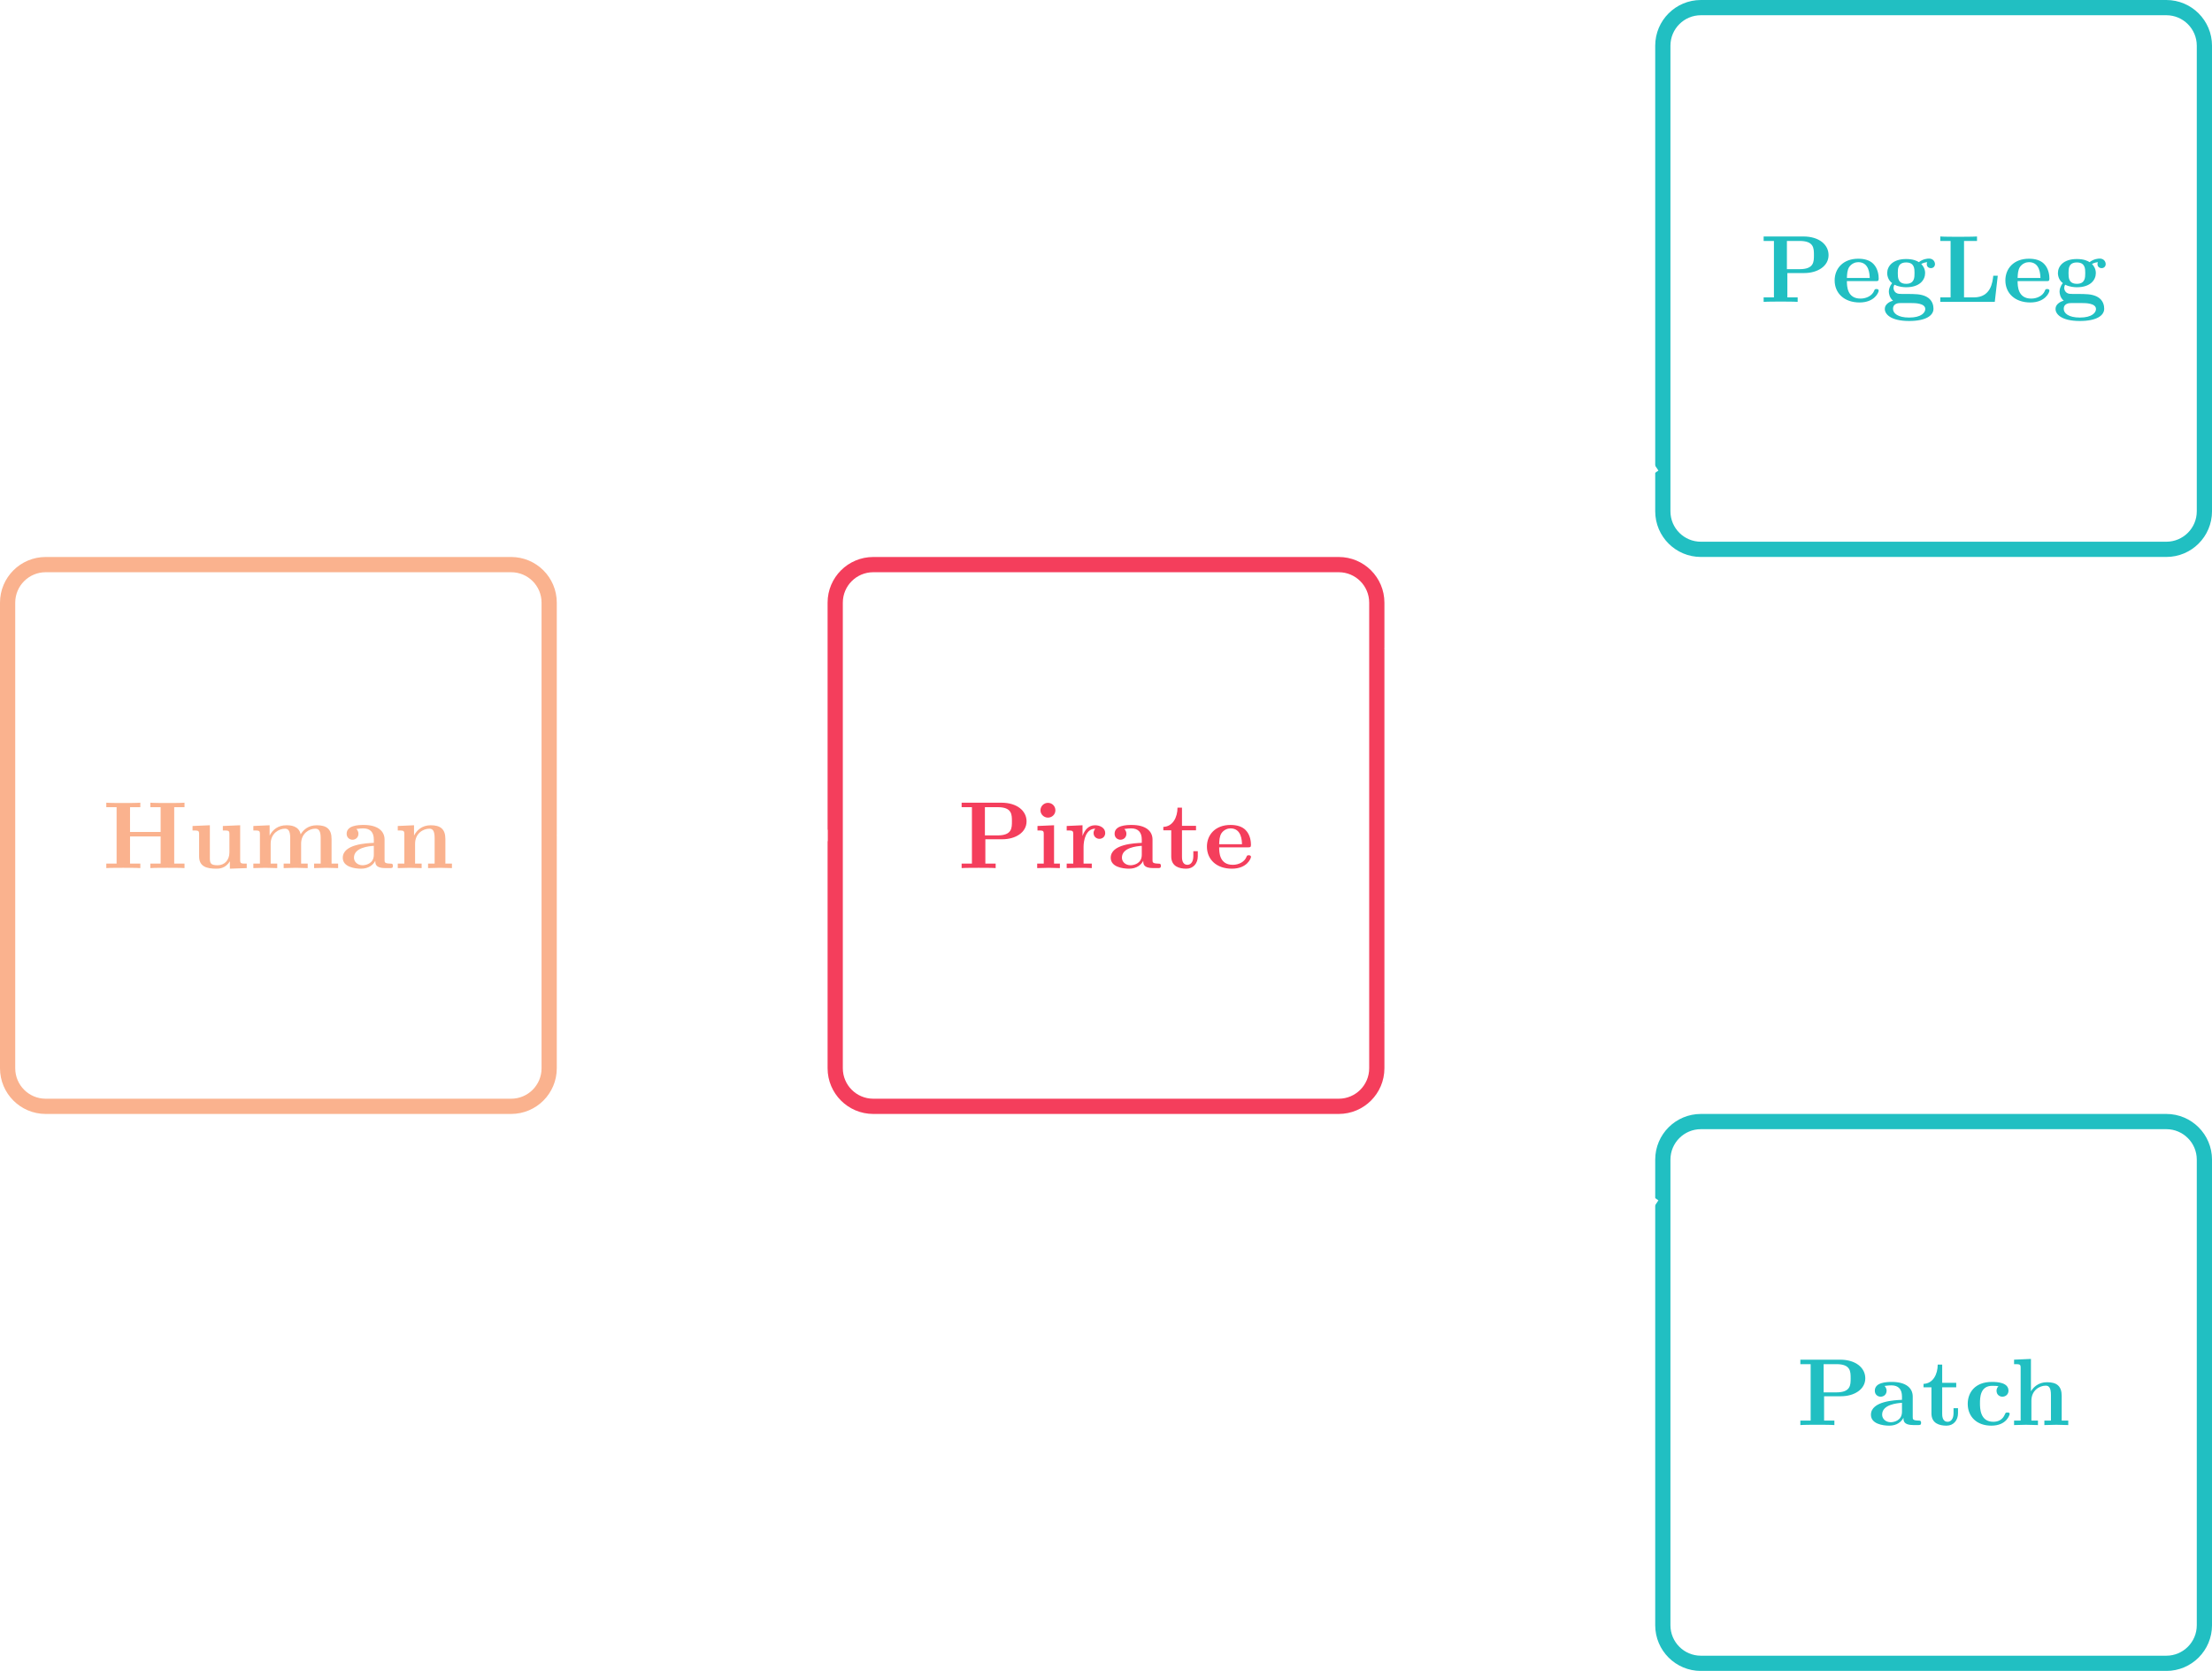
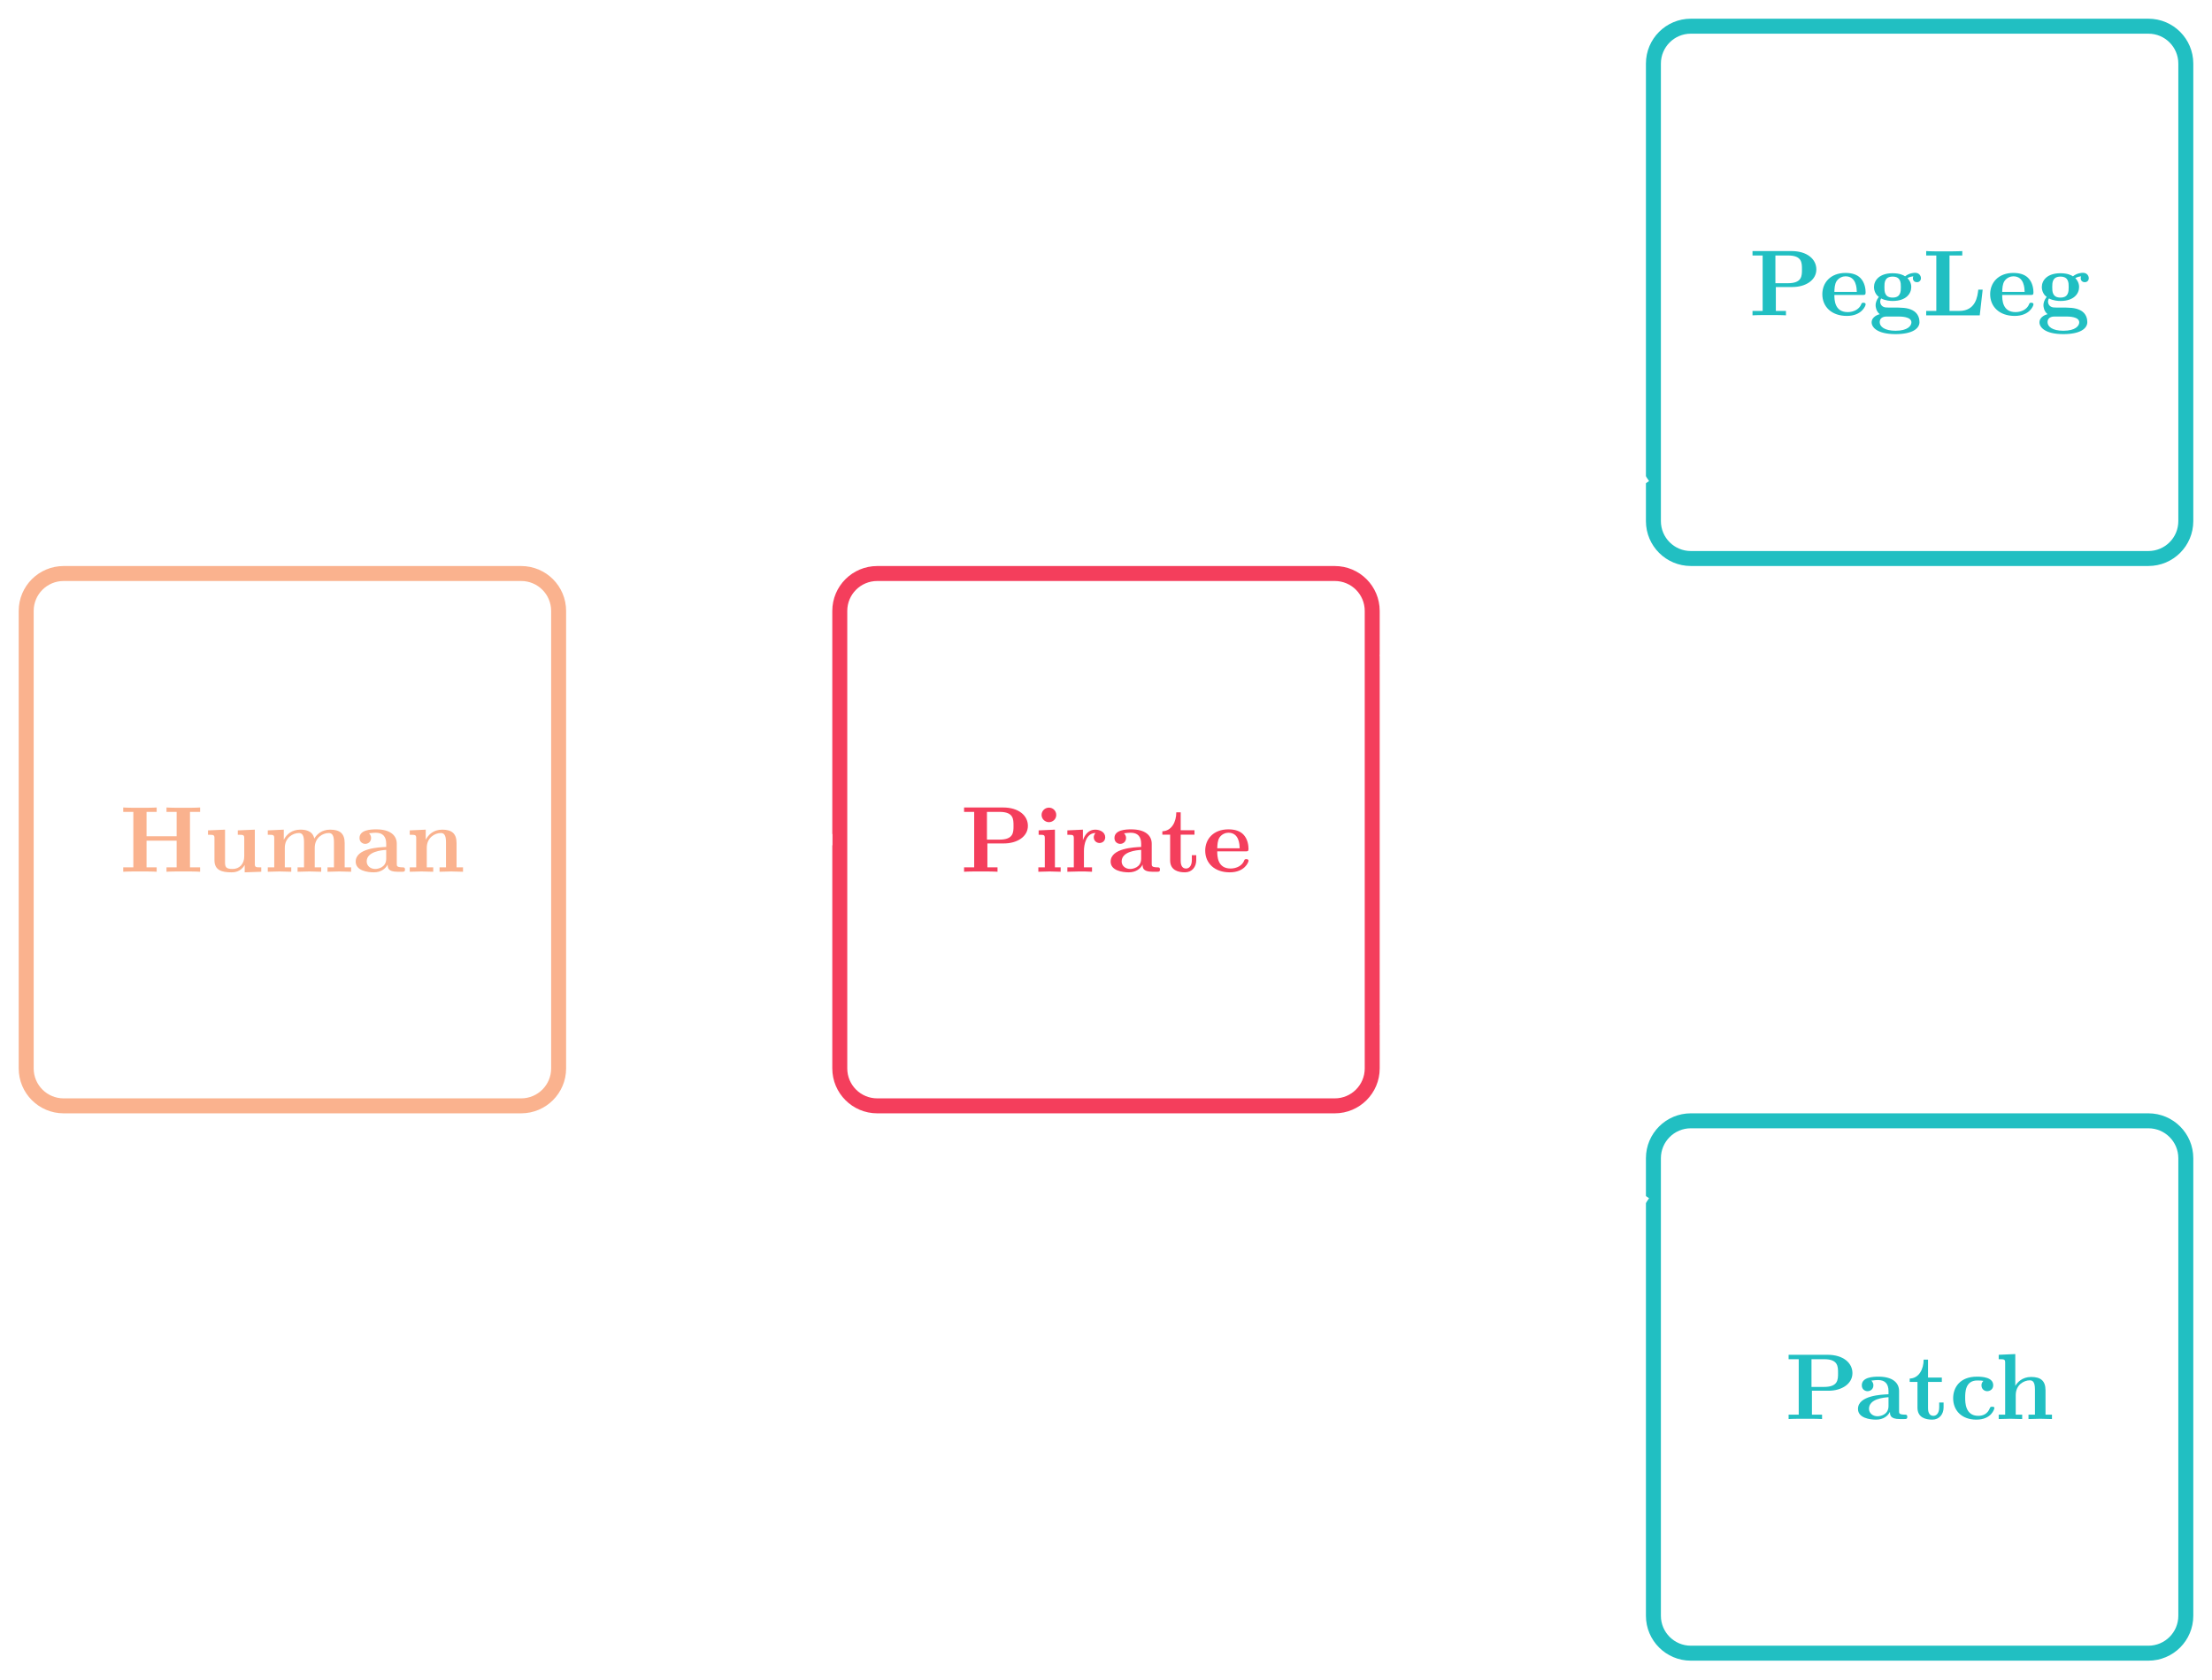
- <svg xmlns="http://www.w3.org/2000/svg" xmlns:xlink="http://www.w3.org/1999/xlink" width="231.554pt" height="174.861pt" viewBox="0 0 231.554 174.861" version="1.1">
+ <svg xmlns="http://www.w3.org/2000/svg" xmlns:xlink="http://www.w3.org/1999/xlink" width="235.539" height="178.846" viewBox="0 0 235.539 178.846">
  <defs>
    <g>
-       <symbol overflow="visible" id="glyph0-0">
-         <path style="stroke:none;" d="" />
-       </symbol>
-       <symbol overflow="visible" id="glyph0-1">
-         <path style="stroke:none;" d="M 8.578 0 L 8.578 -0.469 L 7.5 -0.469 L 7.5 -6.375 L 8.578 -6.375 L 8.578 -6.844 C 8.188 -6.812 7.219 -6.812 6.781 -6.812 C 6.359 -6.812 5.391 -6.812 5 -6.844 L 5 -6.375 L 6.078 -6.375 L 6.078 -3.781 L 2.875 -3.781 L 2.875 -6.375 L 3.953 -6.375 L 3.953 -6.844 C 3.578 -6.812 2.609 -6.812 2.172 -6.812 C 1.75 -6.812 0.766 -6.812 0.391 -6.844 L 0.391 -6.375 L 1.469 -6.375 L 1.469 -0.469 L 0.391 -0.469 L 0.391 0 C 0.766 -0.031 1.75 -0.031 2.172 -0.031 C 2.609 -0.031 3.578 -0.031 3.953 0 L 3.953 -0.469 L 2.875 -0.469 L 2.875 -3.312 L 6.078 -3.312 L 6.078 -0.469 L 5 -0.469 L 5 0 C 5.391 -0.031 6.359 -0.031 6.781 -0.031 C 7.219 -0.031 8.188 -0.031 8.578 0 Z M 8.578 0 " />
-       </symbol>
-       <symbol overflow="visible" id="glyph0-2">
-         <path style="stroke:none;" d="M 6.125 0 L 6.125 -0.469 C 5.516 -0.469 5.438 -0.469 5.438 -0.859 L 5.438 -4.484 L 3.625 -4.406 L 3.625 -3.938 C 4.234 -3.938 4.312 -3.938 4.312 -3.547 L 4.312 -1.641 C 4.312 -0.828 3.797 -0.297 3.078 -0.297 C 2.297 -0.297 2.266 -0.547 2.266 -1.094 L 2.266 -4.484 L 0.453 -4.406 L 0.453 -3.938 C 1.062 -3.938 1.141 -3.938 1.141 -3.547 L 1.141 -1.219 C 1.141 -0.156 1.938 0.062 2.938 0.062 C 3.188 0.062 3.906 0.062 4.359 -0.719 L 4.359 0.062 Z M 6.125 0 " />
-       </symbol>
-       <symbol overflow="visible" id="glyph0-3">
-         <path style="stroke:none;" d="M 9.328 0 L 9.328 -0.469 L 8.641 -0.469 L 8.641 -3.047 C 8.641 -4.078 8.125 -4.484 7.094 -4.484 C 6.188 -4.484 5.672 -3.984 5.406 -3.531 C 5.219 -4.453 4.297 -4.484 3.922 -4.484 C 3.047 -4.484 2.484 -4.031 2.156 -3.406 L 2.156 -4.484 L 0.453 -4.406 L 0.453 -3.938 C 1.062 -3.938 1.141 -3.938 1.141 -3.547 L 1.141 -0.469 L 0.453 -0.469 L 0.453 0 L 1.703 -0.031 L 2.953 0 L 2.953 -0.469 L 2.266 -0.469 L 2.266 -2.547 C 2.266 -3.641 3.141 -4.125 3.766 -4.125 C 4.094 -4.125 4.312 -3.922 4.312 -3.156 L 4.312 -0.469 L 3.625 -0.469 L 3.625 0 L 4.891 -0.031 L 6.141 0 L 6.141 -0.469 L 5.453 -0.469 L 5.453 -2.547 C 5.453 -3.641 6.312 -4.125 6.938 -4.125 C 7.281 -4.125 7.5 -3.922 7.5 -3.156 L 7.5 -0.469 L 6.812 -0.469 L 6.812 0 L 8.062 -0.031 Z M 9.328 0 " />
-       </symbol>
-       <symbol overflow="visible" id="glyph0-4">
-         <path style="stroke:none;" d="M 5.516 -0.234 C 5.516 -0.469 5.391 -0.469 5.25 -0.469 C 4.641 -0.484 4.641 -0.609 4.641 -0.844 L 4.641 -2.984 C 4.641 -3.875 3.938 -4.516 2.453 -4.516 C 1.891 -4.516 0.672 -4.469 0.672 -3.594 C 0.672 -3.156 1.016 -2.969 1.281 -2.969 C 1.594 -2.969 1.906 -3.188 1.906 -3.594 C 1.906 -3.891 1.719 -4.062 1.688 -4.094 C 1.969 -4.141 2.297 -4.156 2.406 -4.156 C 3.156 -4.156 3.516 -3.734 3.516 -2.984 L 3.516 -2.641 C 2.797 -2.609 0.266 -2.516 0.266 -1.078 C 0.266 -0.125 1.5 0.062 2.188 0.062 C 2.984 0.062 3.453 -0.344 3.672 -0.766 C 3.672 -0.453 3.672 0 4.719 0 L 5.188 0 C 5.391 0 5.516 0 5.516 -0.234 Z M 3.516 -1.391 C 3.516 -0.422 2.594 -0.297 2.344 -0.297 C 1.828 -0.297 1.438 -0.641 1.438 -1.094 C 1.438 -2.156 3.016 -2.297 3.516 -2.328 Z M 3.516 -1.391 " />
-       </symbol>
-       <symbol overflow="visible" id="glyph0-5">
-         <path style="stroke:none;" d="M 6.125 0 L 6.125 -0.469 L 5.438 -0.469 L 5.438 -3.047 C 5.438 -4.094 4.906 -4.484 3.906 -4.484 C 2.953 -4.484 2.422 -3.922 2.156 -3.406 L 2.156 -4.484 L 0.453 -4.406 L 0.453 -3.938 C 1.062 -3.938 1.141 -3.938 1.141 -3.547 L 1.141 -0.469 L 0.453 -0.469 L 0.453 0 L 1.703 -0.031 L 2.953 0 L 2.953 -0.469 L 2.266 -0.469 L 2.266 -2.547 C 2.266 -3.641 3.125 -4.125 3.766 -4.125 C 4.094 -4.125 4.312 -3.922 4.312 -3.156 L 4.312 -0.469 L 3.625 -0.469 L 3.625 0 L 4.875 -0.031 Z M 6.125 0 " />
-       </symbol>
-       <symbol overflow="visible" id="glyph0-6">
-         <path style="stroke:none;" d="M 7.188 -4.891 C 7.188 -5.984 6.203 -6.844 4.547 -6.844 L 0.391 -6.844 L 0.391 -6.375 L 1.469 -6.375 L 1.469 -0.469 L 0.391 -0.469 L 0.391 0 C 0.766 -0.031 1.75 -0.031 2.172 -0.031 C 2.609 -0.031 3.578 -0.031 3.953 0 L 3.953 -0.469 L 2.875 -0.469 L 2.875 -3.016 L 4.641 -3.016 C 6.031 -3.016 7.188 -3.734 7.188 -4.891 Z M 5.656 -4.891 C 5.656 -4.188 5.656 -3.422 4.156 -3.422 L 2.828 -3.422 L 2.828 -6.375 L 4.172 -6.375 C 5.656 -6.375 5.656 -5.609 5.656 -4.891 Z M 5.656 -4.891 " />
-       </symbol>
-       <symbol overflow="visible" id="glyph0-7">
-         <path style="stroke:none;" d="M 2.844 0 L 2.844 -0.469 L 2.234 -0.469 L 2.234 -4.484 L 0.5 -4.406 L 0.5 -3.938 C 1.094 -3.938 1.156 -3.938 1.156 -3.547 L 1.156 -0.469 L 0.469 -0.469 L 0.469 0 L 1.688 -0.031 Z M 2.375 -6.047 C 2.375 -6.484 2.031 -6.828 1.594 -6.828 C 1.172 -6.828 0.812 -6.484 0.812 -6.047 C 0.812 -5.625 1.172 -5.281 1.594 -5.281 C 2.031 -5.281 2.375 -5.625 2.375 -6.047 Z M 2.375 -6.047 " />
-       </symbol>
-       <symbol overflow="visible" id="glyph0-8">
-         <path style="stroke:none;" d="M 4.406 -3.672 C 4.406 -4.203 3.875 -4.484 3.344 -4.484 C 2.656 -4.484 2.25 -3.984 2.031 -3.359 L 2.031 -4.484 L 0.375 -4.406 L 0.375 -3.938 C 0.984 -3.938 1.062 -3.938 1.062 -3.547 L 1.062 -0.469 L 0.375 -0.469 L 0.375 0 L 1.625 -0.031 C 2 -0.031 2.641 -0.031 3 0 L 3 -0.469 L 2.141 -0.469 L 2.141 -2.219 C 2.141 -2.906 2.375 -4.125 3.375 -4.125 C 3.375 -4.125 3.188 -3.953 3.188 -3.672 C 3.188 -3.266 3.516 -3.062 3.797 -3.062 C 4.094 -3.062 4.406 -3.266 4.406 -3.672 Z M 4.406 -3.672 " />
-       </symbol>
-       <symbol overflow="visible" id="glyph0-9">
-         <path style="stroke:none;" d="M 3.812 -1.234 L 3.812 -1.766 L 3.344 -1.766 L 3.344 -1.25 C 3.344 -0.578 3.016 -0.344 2.734 -0.344 C 2.156 -0.344 2.156 -0.984 2.156 -1.203 L 2.156 -3.953 L 3.625 -3.953 L 3.625 -4.422 L 2.156 -4.422 L 2.156 -6.328 L 1.688 -6.328 C 1.688 -5.328 1.203 -4.344 0.203 -4.312 L 0.203 -3.953 L 1.031 -3.953 L 1.031 -1.219 C 1.031 -0.156 1.891 0.062 2.609 0.062 C 3.359 0.062 3.812 -0.516 3.812 -1.234 Z M 3.812 -1.234 " />
-       </symbol>
-       <symbol overflow="visible" id="glyph0-10">
-         <path style="stroke:none;" d="M 4.922 -1.172 C 4.922 -1.344 4.734 -1.344 4.688 -1.344 C 4.516 -1.344 4.5 -1.297 4.438 -1.141 C 4.234 -0.656 3.656 -0.344 3.016 -0.344 C 1.609 -0.344 1.594 -1.672 1.594 -2.172 L 4.609 -2.172 C 4.828 -2.172 4.922 -2.172 4.922 -2.438 C 4.922 -2.75 4.859 -3.484 4.359 -3.984 C 4 -4.344 3.469 -4.516 2.781 -4.516 C 1.188 -4.516 0.312 -3.484 0.312 -2.25 C 0.312 -0.906 1.312 0.062 2.922 0.062 C 4.5 0.062 4.922 -1 4.922 -1.172 Z M 3.984 -2.5 L 1.594 -2.5 C 1.609 -2.891 1.625 -3.312 1.828 -3.641 C 2.094 -4.031 2.5 -4.156 2.781 -4.156 C 3.953 -4.156 3.969 -2.844 3.984 -2.5 Z M 3.984 -2.5 " />
-       </symbol>
-       <symbol overflow="visible" id="glyph0-11">
-         <path style="stroke:none;" d="M 5.562 -3.953 C 5.562 -4.188 5.391 -4.531 4.938 -4.531 C 4.781 -4.531 4.312 -4.5 3.875 -4.156 C 3.703 -4.281 3.281 -4.484 2.547 -4.484 C 1.109 -4.484 0.562 -3.703 0.562 -3.016 C 0.562 -2.609 0.75 -2.188 1.078 -1.969 C 0.797 -1.609 0.734 -1.281 0.734 -1.078 C 0.734 -0.922 0.781 -0.438 1.172 -0.125 C 1.047 -0.094 0.312 0.125 0.312 0.75 C 0.312 1.25 0.875 2 2.859 2 C 4.625 2 5.406 1.422 5.406 0.719 C 5.406 0.422 5.328 -0.203 4.656 -0.547 C 4.094 -0.828 3.5 -0.828 2.547 -0.828 C 2.281 -0.828 1.828 -0.828 1.781 -0.844 C 1.328 -0.906 1.219 -1.281 1.219 -1.469 C 1.219 -1.562 1.266 -1.719 1.328 -1.797 C 1.781 -1.562 2.297 -1.531 2.547 -1.531 C 3.984 -1.531 4.531 -2.312 4.531 -3.016 C 4.531 -3.484 4.281 -3.812 4.125 -3.969 C 4.422 -4.125 4.641 -4.141 4.75 -4.156 C 4.719 -4.109 4.703 -4.016 4.703 -3.953 C 4.703 -3.703 4.875 -3.531 5.141 -3.531 C 5.391 -3.531 5.562 -3.719 5.562 -3.953 Z M 3.422 -3.016 C 3.422 -2.562 3.422 -1.891 2.547 -1.891 C 1.672 -1.891 1.672 -2.562 1.672 -3.016 C 1.672 -3.453 1.672 -4.125 2.547 -4.125 C 3.422 -4.125 3.422 -3.453 3.422 -3.016 Z M 4.547 0.75 C 4.547 1.109 4.156 1.641 2.859 1.641 C 1.672 1.641 1.172 1.188 1.172 0.734 C 1.172 0.125 1.797 0.125 1.938 0.125 L 3.109 0.125 C 3.422 0.125 4.547 0.125 4.547 0.75 Z M 4.547 0.75 " />
-       </symbol>
-       <symbol overflow="visible" id="glyph0-12">
-         <path style="stroke:none;" d="M 6.406 -2.734 L 5.938 -2.734 C 5.859 -2.047 5.688 -0.469 3.906 -0.469 L 2.875 -0.469 L 2.875 -6.375 L 4.234 -6.375 L 4.234 -6.844 C 3.781 -6.812 2.703 -6.812 2.219 -6.812 C 1.781 -6.812 0.766 -6.812 0.391 -6.844 L 0.391 -6.375 L 1.469 -6.375 L 1.469 -0.469 L 0.391 -0.469 L 0.391 0 L 6.094 0 Z M 6.406 -2.734 " />
-       </symbol>
-       <symbol overflow="visible" id="glyph0-13">
-         <path style="stroke:none;" d="M 4.766 -1.172 C 4.766 -1.312 4.625 -1.312 4.531 -1.312 C 4.344 -1.312 4.344 -1.281 4.281 -1.156 C 4.031 -0.531 3.547 -0.344 3.047 -0.344 C 1.656 -0.344 1.656 -1.797 1.656 -2.266 C 1.656 -2.828 1.656 -4.109 2.938 -4.109 C 3.297 -4.109 3.453 -4.094 3.594 -4.062 C 3.406 -3.891 3.391 -3.688 3.391 -3.594 C 3.391 -3.156 3.734 -2.969 4 -2.969 C 4.312 -2.969 4.641 -3.188 4.641 -3.594 C 4.641 -4.453 3.484 -4.516 2.906 -4.516 C 1.109 -4.516 0.375 -3.375 0.375 -2.219 C 0.375 -0.891 1.312 0.062 2.844 0.062 C 4.469 0.062 4.766 -1.094 4.766 -1.172 Z M 4.766 -1.172 " />
-       </symbol>
-       <symbol overflow="visible" id="glyph0-14">
-         <path style="stroke:none;" d="M 6.125 0 L 6.125 -0.469 L 5.438 -0.469 L 5.438 -3.047 C 5.438 -4.094 4.906 -4.484 3.906 -4.484 C 2.953 -4.484 2.438 -3.906 2.219 -3.531 L 2.219 -6.922 L 0.453 -6.844 L 0.453 -6.375 C 1.062 -6.375 1.141 -6.375 1.141 -5.984 L 1.141 -0.469 L 0.453 -0.469 L 0.453 0 L 1.703 -0.031 L 2.953 0 L 2.953 -0.469 L 2.266 -0.469 L 2.266 -2.547 C 2.266 -3.641 3.125 -4.125 3.766 -4.125 C 4.094 -4.125 4.312 -3.922 4.312 -3.156 L 4.312 -0.469 L 3.625 -0.469 L 3.625 0 L 4.875 -0.031 Z M 6.125 0 " />
-       </symbol>
+       <g id="glyph-0-0">
+ </g>
+       <g id="glyph-0-1">
+         <path d="M 8.578 0 L 8.578 -0.469 L 7.5 -0.469 L 7.5 -6.375 L 8.578 -6.375 L 8.578 -6.844 C 8.188 -6.812 7.219 -6.812 6.781 -6.812 C 6.359 -6.812 5.391 -6.812 5 -6.844 L 5 -6.375 L 6.078 -6.375 L 6.078 -3.781 L 2.875 -3.781 L 2.875 -6.375 L 3.953 -6.375 L 3.953 -6.844 C 3.578 -6.812 2.609 -6.812 2.172 -6.812 C 1.75 -6.812 0.766 -6.812 0.391 -6.844 L 0.391 -6.375 L 1.469 -6.375 L 1.469 -0.469 L 0.391 -0.469 L 0.391 0 C 0.766 -0.031 1.75 -0.031 2.172 -0.031 C 2.609 -0.031 3.578 -0.031 3.953 0 L 3.953 -0.469 L 2.875 -0.469 L 2.875 -3.312 L 6.078 -3.312 L 6.078 -0.469 L 5 -0.469 L 5 0 C 5.391 -0.031 6.359 -0.031 6.781 -0.031 C 7.219 -0.031 8.188 -0.031 8.578 0 Z M 8.578 0 " />
+       </g>
+       <g id="glyph-0-2">
+         <path d="M 6.125 0 L 6.125 -0.469 C 5.516 -0.469 5.438 -0.469 5.438 -0.859 L 5.438 -4.484 L 3.625 -4.406 L 3.625 -3.938 C 4.234 -3.938 4.312 -3.938 4.312 -3.547 L 4.312 -1.641 C 4.312 -0.828 3.797 -0.297 3.078 -0.297 C 2.297 -0.297 2.266 -0.547 2.266 -1.094 L 2.266 -4.484 L 0.453 -4.406 L 0.453 -3.938 C 1.062 -3.938 1.141 -3.938 1.141 -3.547 L 1.141 -1.219 C 1.141 -0.156 1.938 0.062 2.938 0.062 C 3.188 0.062 3.906 0.062 4.359 -0.719 L 4.359 0.062 Z M 6.125 0 " />
+       </g>
+       <g id="glyph-0-3">
+         <path d="M 9.328 0 L 9.328 -0.469 L 8.641 -0.469 L 8.641 -3.047 C 8.641 -4.078 8.125 -4.484 7.094 -4.484 C 6.188 -4.484 5.672 -3.984 5.406 -3.531 C 5.219 -4.453 4.297 -4.484 3.922 -4.484 C 3.047 -4.484 2.484 -4.031 2.156 -3.406 L 2.156 -4.484 L 0.453 -4.406 L 0.453 -3.938 C 1.062 -3.938 1.141 -3.938 1.141 -3.547 L 1.141 -0.469 L 0.453 -0.469 L 0.453 0 L 1.703 -0.031 L 2.953 0 L 2.953 -0.469 L 2.266 -0.469 L 2.266 -2.547 C 2.266 -3.641 3.141 -4.125 3.766 -4.125 C 4.094 -4.125 4.312 -3.922 4.312 -3.156 L 4.312 -0.469 L 3.625 -0.469 L 3.625 0 L 4.891 -0.031 L 6.141 0 L 6.141 -0.469 L 5.453 -0.469 L 5.453 -2.547 C 5.453 -3.641 6.312 -4.125 6.938 -4.125 C 7.281 -4.125 7.5 -3.922 7.5 -3.156 L 7.5 -0.469 L 6.812 -0.469 L 6.812 0 L 8.062 -0.031 Z M 9.328 0 " />
+       </g>
+       <g id="glyph-0-4">
+         <path d="M 5.516 -0.234 C 5.516 -0.469 5.391 -0.469 5.25 -0.469 C 4.641 -0.484 4.641 -0.609 4.641 -0.844 L 4.641 -2.984 C 4.641 -3.875 3.938 -4.516 2.453 -4.516 C 1.891 -4.516 0.672 -4.469 0.672 -3.594 C 0.672 -3.156 1.016 -2.969 1.281 -2.969 C 1.594 -2.969 1.906 -3.188 1.906 -3.594 C 1.906 -3.891 1.719 -4.062 1.688 -4.094 C 1.969 -4.141 2.297 -4.156 2.406 -4.156 C 3.156 -4.156 3.516 -3.734 3.516 -2.984 L 3.516 -2.641 C 2.797 -2.609 0.266 -2.516 0.266 -1.078 C 0.266 -0.125 1.5 0.062 2.188 0.062 C 2.984 0.062 3.453 -0.344 3.672 -0.766 C 3.672 -0.453 3.672 0 4.719 0 L 5.188 0 C 5.391 0 5.516 0 5.516 -0.234 Z M 3.516 -1.391 C 3.516 -0.422 2.594 -0.297 2.344 -0.297 C 1.828 -0.297 1.438 -0.641 1.438 -1.094 C 1.438 -2.156 3.016 -2.297 3.516 -2.328 Z M 3.516 -1.391 " />
+       </g>
+       <g id="glyph-0-5">
+         <path d="M 6.125 0 L 6.125 -0.469 L 5.438 -0.469 L 5.438 -3.047 C 5.438 -4.094 4.906 -4.484 3.906 -4.484 C 2.953 -4.484 2.422 -3.922 2.156 -3.406 L 2.156 -4.484 L 0.453 -4.406 L 0.453 -3.938 C 1.062 -3.938 1.141 -3.938 1.141 -3.547 L 1.141 -0.469 L 0.453 -0.469 L 0.453 0 L 1.703 -0.031 L 2.953 0 L 2.953 -0.469 L 2.266 -0.469 L 2.266 -2.547 C 2.266 -3.641 3.125 -4.125 3.766 -4.125 C 4.094 -4.125 4.312 -3.922 4.312 -3.156 L 4.312 -0.469 L 3.625 -0.469 L 3.625 0 L 4.875 -0.031 Z M 6.125 0 " />
+       </g>
+       <g id="glyph-0-6">
+         <path d="M 7.188 -4.891 C 7.188 -5.984 6.203 -6.844 4.547 -6.844 L 0.391 -6.844 L 0.391 -6.375 L 1.469 -6.375 L 1.469 -0.469 L 0.391 -0.469 L 0.391 0 C 0.766 -0.031 1.75 -0.031 2.172 -0.031 C 2.609 -0.031 3.578 -0.031 3.953 0 L 3.953 -0.469 L 2.875 -0.469 L 2.875 -3.016 L 4.641 -3.016 C 6.031 -3.016 7.188 -3.734 7.188 -4.891 Z M 5.656 -4.891 C 5.656 -4.188 5.656 -3.422 4.156 -3.422 L 2.828 -3.422 L 2.828 -6.375 L 4.172 -6.375 C 5.656 -6.375 5.656 -5.609 5.656 -4.891 Z M 5.656 -4.891 " />
+       </g>
+       <g id="glyph-0-7">
+         <path d="M 2.844 0 L 2.844 -0.469 L 2.234 -0.469 L 2.234 -4.484 L 0.5 -4.406 L 0.5 -3.938 C 1.094 -3.938 1.156 -3.938 1.156 -3.547 L 1.156 -0.469 L 0.469 -0.469 L 0.469 0 L 1.688 -0.031 Z M 2.375 -6.047 C 2.375 -6.484 2.031 -6.828 1.594 -6.828 C 1.172 -6.828 0.812 -6.484 0.812 -6.047 C 0.812 -5.625 1.172 -5.281 1.594 -5.281 C 2.031 -5.281 2.375 -5.625 2.375 -6.047 Z M 2.375 -6.047 " />
+       </g>
+       <g id="glyph-0-8">
+         <path d="M 4.406 -3.672 C 4.406 -4.203 3.875 -4.484 3.344 -4.484 C 2.656 -4.484 2.25 -3.984 2.031 -3.359 L 2.031 -4.484 L 0.375 -4.406 L 0.375 -3.938 C 0.984 -3.938 1.062 -3.938 1.062 -3.547 L 1.062 -0.469 L 0.375 -0.469 L 0.375 0 L 1.625 -0.031 C 2 -0.031 2.641 -0.031 3 0 L 3 -0.469 L 2.141 -0.469 L 2.141 -2.219 C 2.141 -2.906 2.375 -4.125 3.375 -4.125 C 3.375 -4.125 3.188 -3.953 3.188 -3.672 C 3.188 -3.266 3.516 -3.062 3.797 -3.062 C 4.094 -3.062 4.406 -3.266 4.406 -3.672 Z M 4.406 -3.672 " />
+       </g>
+       <g id="glyph-0-9">
+         <path d="M 3.812 -1.234 L 3.812 -1.766 L 3.344 -1.766 L 3.344 -1.25 C 3.344 -0.578 3.016 -0.344 2.734 -0.344 C 2.156 -0.344 2.156 -0.984 2.156 -1.203 L 2.156 -3.953 L 3.625 -3.953 L 3.625 -4.422 L 2.156 -4.422 L 2.156 -6.328 L 1.688 -6.328 C 1.688 -5.328 1.203 -4.344 0.203 -4.312 L 0.203 -3.953 L 1.031 -3.953 L 1.031 -1.219 C 1.031 -0.156 1.891 0.062 2.609 0.062 C 3.359 0.062 3.812 -0.516 3.812 -1.234 Z M 3.812 -1.234 " />
+       </g>
+       <g id="glyph-0-10">
+         <path d="M 4.922 -1.172 C 4.922 -1.344 4.734 -1.344 4.688 -1.344 C 4.516 -1.344 4.5 -1.297 4.438 -1.141 C 4.234 -0.656 3.656 -0.344 3.016 -0.344 C 1.609 -0.344 1.594 -1.672 1.594 -2.172 L 4.609 -2.172 C 4.828 -2.172 4.922 -2.172 4.922 -2.438 C 4.922 -2.75 4.859 -3.484 4.359 -3.984 C 4 -4.344 3.469 -4.516 2.781 -4.516 C 1.188 -4.516 0.312 -3.484 0.312 -2.25 C 0.312 -0.906 1.312 0.062 2.922 0.062 C 4.5 0.062 4.922 -1 4.922 -1.172 Z M 3.984 -2.5 L 1.594 -2.5 C 1.609 -2.891 1.625 -3.312 1.828 -3.641 C 2.094 -4.031 2.5 -4.156 2.781 -4.156 C 3.953 -4.156 3.969 -2.844 3.984 -2.5 Z M 3.984 -2.5 " />
+       </g>
+       <g id="glyph-0-11">
+         <path d="M 5.562 -3.953 C 5.562 -4.188 5.391 -4.531 4.938 -4.531 C 4.781 -4.531 4.312 -4.5 3.875 -4.156 C 3.703 -4.281 3.281 -4.484 2.547 -4.484 C 1.109 -4.484 0.562 -3.703 0.562 -3.016 C 0.562 -2.609 0.75 -2.188 1.078 -1.969 C 0.797 -1.609 0.734 -1.281 0.734 -1.078 C 0.734 -0.922 0.781 -0.438 1.172 -0.125 C 1.047 -0.094 0.312 0.125 0.312 0.75 C 0.312 1.25 0.875 2 2.859 2 C 4.625 2 5.406 1.422 5.406 0.719 C 5.406 0.422 5.328 -0.203 4.656 -0.547 C 4.094 -0.828 3.5 -0.828 2.547 -0.828 C 2.281 -0.828 1.828 -0.828 1.781 -0.844 C 1.328 -0.906 1.219 -1.281 1.219 -1.469 C 1.219 -1.562 1.266 -1.719 1.328 -1.797 C 1.781 -1.562 2.297 -1.531 2.547 -1.531 C 3.984 -1.531 4.531 -2.312 4.531 -3.016 C 4.531 -3.484 4.281 -3.812 4.125 -3.969 C 4.422 -4.125 4.641 -4.141 4.75 -4.156 C 4.719 -4.109 4.703 -4.016 4.703 -3.953 C 4.703 -3.703 4.875 -3.531 5.141 -3.531 C 5.391 -3.531 5.562 -3.719 5.562 -3.953 Z M 3.422 -3.016 C 3.422 -2.562 3.422 -1.891 2.547 -1.891 C 1.672 -1.891 1.672 -2.562 1.672 -3.016 C 1.672 -3.453 1.672 -4.125 2.547 -4.125 C 3.422 -4.125 3.422 -3.453 3.422 -3.016 Z M 4.547 0.75 C 4.547 1.109 4.156 1.641 2.859 1.641 C 1.672 1.641 1.172 1.188 1.172 0.734 C 1.172 0.125 1.797 0.125 1.938 0.125 L 3.109 0.125 C 3.422 0.125 4.547 0.125 4.547 0.75 Z M 4.547 0.75 " />
+       </g>
+       <g id="glyph-0-12">
+         <path d="M 6.406 -2.734 L 5.938 -2.734 C 5.859 -2.047 5.688 -0.469 3.906 -0.469 L 2.875 -0.469 L 2.875 -6.375 L 4.234 -6.375 L 4.234 -6.844 C 3.781 -6.812 2.703 -6.812 2.219 -6.812 C 1.781 -6.812 0.766 -6.812 0.391 -6.844 L 0.391 -6.375 L 1.469 -6.375 L 1.469 -0.469 L 0.391 -0.469 L 0.391 0 L 6.094 0 Z M 6.406 -2.734 " />
+       </g>
+       <g id="glyph-0-13">
+         <path d="M 4.766 -1.172 C 4.766 -1.312 4.625 -1.312 4.531 -1.312 C 4.344 -1.312 4.344 -1.281 4.281 -1.156 C 4.031 -0.531 3.547 -0.344 3.047 -0.344 C 1.656 -0.344 1.656 -1.797 1.656 -2.266 C 1.656 -2.828 1.656 -4.109 2.938 -4.109 C 3.297 -4.109 3.453 -4.094 3.594 -4.062 C 3.406 -3.891 3.391 -3.688 3.391 -3.594 C 3.391 -3.156 3.734 -2.969 4 -2.969 C 4.312 -2.969 4.641 -3.188 4.641 -3.594 C 4.641 -4.453 3.484 -4.516 2.906 -4.516 C 1.109 -4.516 0.375 -3.375 0.375 -2.219 C 0.375 -0.891 1.312 0.062 2.844 0.062 C 4.469 0.062 4.766 -1.094 4.766 -1.172 Z M 4.766 -1.172 " />
+       </g>
+       <g id="glyph-0-14">
+         <path d="M 6.125 0 L 6.125 -0.469 L 5.438 -0.469 L 5.438 -3.047 C 5.438 -4.094 4.906 -4.484 3.906 -4.484 C 2.953 -4.484 2.438 -3.906 2.219 -3.531 L 2.219 -6.922 L 0.453 -6.844 L 0.453 -6.375 C 1.062 -6.375 1.141 -6.375 1.141 -5.984 L 1.141 -0.469 L 0.453 -0.469 L 0.453 0 L 1.703 -0.031 L 2.953 0 L 2.953 -0.469 L 2.266 -0.469 L 2.266 -2.547 C 2.266 -3.641 3.125 -4.125 3.766 -4.125 C 4.094 -4.125 4.312 -3.922 4.312 -3.156 L 4.312 -0.469 L 3.625 -0.469 L 3.625 0 L 4.875 -0.031 Z M 6.125 0 " />
+       </g>
    </g>
-     <clipPath id="clip1">
-       <path d="M 151 0 L 231.555 0 L 231.555 81 L 151 81 Z M 151 0 " />
+     <clipPath id="clip-0">
+       <path clip-rule="nonzero" d="M 153 0 L 235.539 0 L 235.539 83 L 153 83 Z M 153 0 " />
    </clipPath>
-     <clipPath id="clip2">
-       <path d="M 151 94 L 231.555 94 L 231.555 174.859 L 151 174.859 Z M 151 94 " />
+     <clipPath id="clip-1">
+       <path clip-rule="nonzero" d="M 153 96 L 235.539 96 L 235.539 178.848 L 153 178.848 Z M 153 96 " />
    </clipPath>
  </defs>
-   <g id="surface1">
-     <path style="fill:none;stroke-width:1.594;stroke-linecap:butt;stroke-linejoin:miter;stroke:rgb(98.039%,69.803%,55.684%);stroke-opacity:1;stroke-miterlimit:10;" d="M 24.361 28.345 L -24.362 28.345 C -26.561 28.345 -28.346 26.564 -28.346 24.361 L -28.346 -24.362 C -28.346 -26.561 -26.561 -28.346 -24.362 -28.346 L 24.361 -28.346 C 26.564 -28.346 28.345 -26.561 28.345 -24.362 L 28.345 24.361 C 28.345 26.564 26.564 28.345 24.361 28.345 Z M 24.361 28.345 " transform="matrix(1,0,0,-1,29.143,87.431)" />
-     <g style="fill:rgb(98.039%,69.803%,55.684%);fill-opacity:1;">
-       <use xlink:href="#glyph0-1" x="10.737" y="90.846" />
-       <use xlink:href="#glyph0-2" x="19.703" y="90.846" />
-       <use xlink:href="#glyph0-3" x="26.068" y="90.846" />
-       <use xlink:href="#glyph0-4" x="35.616" y="90.846" />
-       <use xlink:href="#glyph0-5" x="41.185" y="90.846" />
-     </g>
-     <path style="fill:none;stroke-width:1.594;stroke-linecap:butt;stroke-linejoin:miter;stroke:rgb(95.685%,24.315%,36.078%);stroke-opacity:1;stroke-miterlimit:10;" d="M 110.998 28.345 L 62.271 28.345 C 60.072 28.345 58.287 26.564 58.287 24.361 L 58.287 -24.362 C 58.287 -26.561 60.072 -28.346 62.271 -28.346 L 110.998 -28.346 C 113.197 -28.346 114.982 -26.561 114.982 -24.362 L 114.982 24.361 C 114.982 26.564 113.197 28.345 110.998 28.345 Z M 110.998 28.345 " transform="matrix(1,0,0,-1,29.143,87.431)" />
-     <g style="fill:rgb(95.685%,24.315%,36.078%);fill-opacity:1;">
-       <use xlink:href="#glyph0-6" x="100.273" y="90.846" />
-       <use xlink:href="#glyph0-7" x="108.105" y="90.846" />
-       <use xlink:href="#glyph0-8" x="111.288" y="90.846" />
-       <use xlink:href="#glyph0-4" x="116.006" y="90.846" />
-       <use xlink:href="#glyph0-9" x="121.575" y="90.846" />
-       <use xlink:href="#glyph0-10" x="126.03" y="90.846" />
-     </g>
-     <g clip-path="url(#clip1)" clip-rule="nonzero">
-       <path style="fill:none;stroke-width:1.594;stroke-linecap:butt;stroke-linejoin:miter;stroke:rgb(12.941%,74.901%,76.076%);stroke-opacity:1;stroke-miterlimit:10;" d="M 197.63 86.634 L 148.908 86.634 C 146.705 86.634 144.923 84.849 144.923 82.65 L 144.923 33.927 C 144.923 31.724 146.705 29.943 148.908 29.943 L 197.63 29.943 C 199.83 29.943 201.615 31.724 201.615 33.927 L 201.615 82.65 C 201.615 84.849 199.83 86.634 197.63 86.634 Z M 197.63 86.634 " transform="matrix(1,0,0,-1,29.143,87.431)" />
-     </g>
-     <g style="fill:rgb(12.941%,74.901%,76.076%);fill-opacity:1;">
-       <use xlink:href="#glyph0-6" x="184.228" y="31.591" />
-     </g>
-     <g style="fill:rgb(12.941%,74.901%,76.076%);fill-opacity:1;">
-       <use xlink:href="#glyph0-10" x="191.741" y="31.591" />
-       <use xlink:href="#glyph0-11" x="196.992" y="31.591" />
-       <use xlink:href="#glyph0-12" x="202.721" y="31.591" />
-       <use xlink:href="#glyph0-10" x="209.612" y="31.591" />
-       <use xlink:href="#glyph0-11" x="214.863" y="31.591" />
-     </g>
-     <g clip-path="url(#clip2)" clip-rule="nonzero">
-       <path style="fill:none;stroke-width:1.594;stroke-linecap:butt;stroke-linejoin:miter;stroke:rgb(12.941%,74.901%,76.076%);stroke-opacity:1;stroke-miterlimit:10;" d="M 197.63 -29.94 L 148.908 -29.94 C 146.705 -29.94 144.923 -31.725 144.923 -33.924 L 144.923 -82.651 C 144.923 -84.85 146.705 -86.635 148.908 -86.635 L 197.63 -86.635 C 199.83 -86.635 201.615 -84.85 201.615 -82.651 L 201.615 -33.924 C 201.615 -31.725 199.83 -29.94 197.63 -29.94 Z M 197.63 -29.94 " transform="matrix(1,0,0,-1,29.143,87.431)" />
-     </g>
-     <g style="fill:rgb(12.941%,74.901%,76.076%);fill-opacity:1;">
-       <use xlink:href="#glyph0-6" x="188.072" y="149.133" />
-     </g>
-     <g style="fill:rgb(12.941%,74.901%,76.076%);fill-opacity:1;">
-       <use xlink:href="#glyph0-4" x="195.585" y="149.133" />
-       <use xlink:href="#glyph0-9" x="201.154" y="149.133" />
-       <use xlink:href="#glyph0-13" x="205.609" y="149.133" />
-     </g>
-     <g style="fill:rgb(12.941%,74.901%,76.076%);fill-opacity:1;">
-       <use xlink:href="#glyph0-14" x="210.382" y="149.133" />
-     </g>
-     <path style="fill:none;stroke-width:1.196;stroke-linecap:butt;stroke-linejoin:miter;stroke:rgb(100%,100%,100%);stroke-opacity:1;stroke-miterlimit:10;" d="M 144.127 38.685 L 118.423 21.372 " transform="matrix(1,0,0,-1,29.143,87.431)" />
-     <path style=" stroke:none;fill-rule:nonzero;fill:rgb(100%,100%,100%);fill-opacity:1;" d="M 144.922 67.84 L 150.578 67.105 L 147.566 66.059 L 147.727 62.875 " />
-     <path style="fill:none;stroke-width:1.196;stroke-linecap:butt;stroke-linejoin:miter;stroke:rgb(100%,100%,100%);stroke-opacity:1;stroke-miterlimit:10;" d="M 144.127 -38.682 L 118.423 -21.37 " transform="matrix(1,0,0,-1,29.143,87.431)" />
-     <path style=" stroke:none;fill-rule:nonzero;fill:rgb(100%,100%,100%);fill-opacity:1;" d="M 144.922 107.023 L 147.727 111.988 L 147.566 108.801 L 150.578 107.754 " />
-     <path style="fill:none;stroke-width:1.196;stroke-linecap:butt;stroke-linejoin:miter;stroke:rgb(100%,100%,100%);stroke-opacity:1;stroke-miterlimit:10;" d="M 57.49 0.001 L 32.334 0.001 " transform="matrix(1,0,0,-1,29.143,87.431)" />
-     <path style=" stroke:none;fill-rule:nonzero;fill:rgb(100%,100%,100%);fill-opacity:1;" d="M 58.285 87.43 L 63.387 89.98 L 61.477 87.43 L 63.387 84.879 " />
+   <path fill="none" stroke-width="1.594" stroke-linecap="butt" stroke-linejoin="miter" stroke="rgb(98.039%, 69.803%, 55.684%)" stroke-opacity="1" stroke-miterlimit="10" d="M 24.36 28.345 L -24.363 28.345 C -26.562 28.345 -28.347 26.564 -28.347 24.36 L -28.347 -24.362 C -28.347 -26.561 -26.562 -28.347 -24.363 -28.347 L 24.36 -28.347 C 26.563 -28.347 28.348 -26.561 28.348 -24.362 L 28.348 24.36 C 28.348 26.564 26.563 28.345 24.36 28.345 Z M 24.36 28.345 " transform="matrix(1, 0, 0, -1, 31.136, 89.423)" />
+   <g fill="rgb(98.039%, 69.803%, 55.684%)" fill-opacity="1">
+     <use xlink:href="#glyph-0-1" x="12.73" y="92.839" />
+     <use xlink:href="#glyph-0-2" x="21.696" y="92.839" />
+     <use xlink:href="#glyph-0-3" x="28.061" y="92.839" />
+     <use xlink:href="#glyph-0-4" x="37.609" y="92.839" />
+     <use xlink:href="#glyph-0-5" x="43.178" y="92.839" />
  </g>
+   <path fill="none" stroke-width="1.594" stroke-linecap="butt" stroke-linejoin="miter" stroke="rgb(95.685%, 24.315%, 36.078%)" stroke-opacity="1" stroke-miterlimit="10" d="M 110.997 28.345 L 62.274 28.345 C 60.071 28.345 58.286 26.564 58.286 24.36 L 58.286 -24.362 C 58.286 -26.561 60.071 -28.347 62.274 -28.347 L 110.997 -28.347 C 113.196 -28.347 114.981 -26.561 114.981 -24.362 L 114.981 24.36 C 114.981 26.564 113.196 28.345 110.997 28.345 Z M 110.997 28.345 " transform="matrix(1, 0, 0, -1, 31.136, 89.423)" />
+   <g fill="rgb(95.685%, 24.315%, 36.078%)" fill-opacity="1">
+     <use xlink:href="#glyph-0-6" x="102.265" y="92.839" />
+     <use xlink:href="#glyph-0-7" x="110.097" y="92.839" />
+     <use xlink:href="#glyph-0-8" x="113.28" y="92.839" />
+     <use xlink:href="#glyph-0-4" x="117.998" y="92.839" />
+     <use xlink:href="#glyph-0-9" x="123.567" y="92.839" />
+     <use xlink:href="#glyph-0-10" x="128.022" y="92.839" />
+   </g>
+   <g clip-path="url(#clip-0)">
+     <path fill="none" stroke-width="1.594" stroke-linecap="butt" stroke-linejoin="miter" stroke="rgb(12.941%, 74.901%, 76.076%)" stroke-opacity="1" stroke-miterlimit="10" d="M 197.63 86.634 L 148.907 86.634 C 146.708 86.634 144.923 84.849 144.923 82.65 L 144.923 33.927 C 144.923 31.724 146.708 29.943 148.907 29.943 L 197.63 29.943 C 199.833 29.943 201.614 31.724 201.614 33.927 L 201.614 82.65 C 201.614 84.849 199.833 86.634 197.63 86.634 Z M 197.63 86.634 " transform="matrix(1, 0, 0, -1, 31.136, 89.423)" />
+   </g>
+   <g fill="rgb(12.941%, 74.901%, 76.076%)" fill-opacity="1">
+     <use xlink:href="#glyph-0-6" x="186.221" y="33.583" />
+   </g>
+   <g fill="rgb(12.941%, 74.901%, 76.076%)" fill-opacity="1">
+     <use xlink:href="#glyph-0-10" x="193.734" y="33.583" />
+     <use xlink:href="#glyph-0-11" x="198.985" y="33.583" />
+     <use xlink:href="#glyph-0-12" x="204.714" y="33.583" />
+     <use xlink:href="#glyph-0-10" x="211.605" y="33.583" />
+     <use xlink:href="#glyph-0-11" x="216.856" y="33.583" />
+   </g>
+   <g clip-path="url(#clip-1)">
+     <path fill="none" stroke-width="1.594" stroke-linecap="butt" stroke-linejoin="miter" stroke="rgb(12.941%, 74.901%, 76.076%)" stroke-opacity="1" stroke-miterlimit="10" d="M 197.63 -29.94 L 148.907 -29.94 C 146.708 -29.94 144.923 -31.725 144.923 -33.925 L 144.923 -82.651 C 144.923 -84.85 146.708 -86.636 148.907 -86.636 L 197.63 -86.636 C 199.833 -86.636 201.614 -84.85 201.614 -82.651 L 201.614 -33.925 C 201.614 -31.725 199.833 -29.94 197.63 -29.94 Z M 197.63 -29.94 " transform="matrix(1, 0, 0, -1, 31.136, 89.423)" />
+   </g>
+   <g fill="rgb(12.941%, 74.901%, 76.076%)" fill-opacity="1">
+     <use xlink:href="#glyph-0-6" x="190.064" y="151.126" />
+   </g>
+   <g fill="rgb(12.941%, 74.901%, 76.076%)" fill-opacity="1">
+     <use xlink:href="#glyph-0-4" x="197.577" y="151.126" />
+     <use xlink:href="#glyph-0-9" x="203.146" y="151.126" />
+     <use xlink:href="#glyph-0-13" x="207.601" y="151.126" />
+   </g>
+   <g fill="rgb(12.941%, 74.901%, 76.076%)" fill-opacity="1">
+     <use xlink:href="#glyph-0-14" x="212.374" y="151.126" />
+   </g>
+   <path fill="none" stroke-width="1.196" stroke-linecap="butt" stroke-linejoin="miter" stroke="rgb(100%, 100%, 100%)" stroke-opacity="1" stroke-miterlimit="10" d="M 144.126 38.685 L 118.423 21.372 " transform="matrix(1, 0, 0, -1, 31.136, 89.423)" />
+   <path fill-rule="nonzero" fill="rgb(100%, 100%, 100%)" fill-opacity="1" d="M 146.914 69.832 L 152.57 69.098 L 149.559 68.051 L 149.719 64.867 " />
+   <path fill="none" stroke-width="1.196" stroke-linecap="butt" stroke-linejoin="miter" stroke="rgb(100%, 100%, 100%)" stroke-opacity="1" stroke-miterlimit="10" d="M 144.126 -38.682 L 118.423 -21.37 " transform="matrix(1, 0, 0, -1, 31.136, 89.423)" />
+   <path fill-rule="nonzero" fill="rgb(100%, 100%, 100%)" fill-opacity="1" d="M 146.914 109.016 L 149.719 113.98 L 149.559 110.793 L 152.57 109.746 " />
+   <path fill="none" stroke-width="1.196" stroke-linecap="butt" stroke-linejoin="miter" stroke="rgb(100%, 100%, 100%)" stroke-opacity="1" stroke-miterlimit="10" d="M 57.489 0.001 L 32.333 0.001 " transform="matrix(1, 0, 0, -1, 31.136, 89.423)" />
+   <path fill-rule="nonzero" fill="rgb(100%, 100%, 100%)" fill-opacity="1" d="M 60.281 89.422 L 65.379 91.973 L 63.469 89.422 L 65.379 86.871 " />
</svg>
